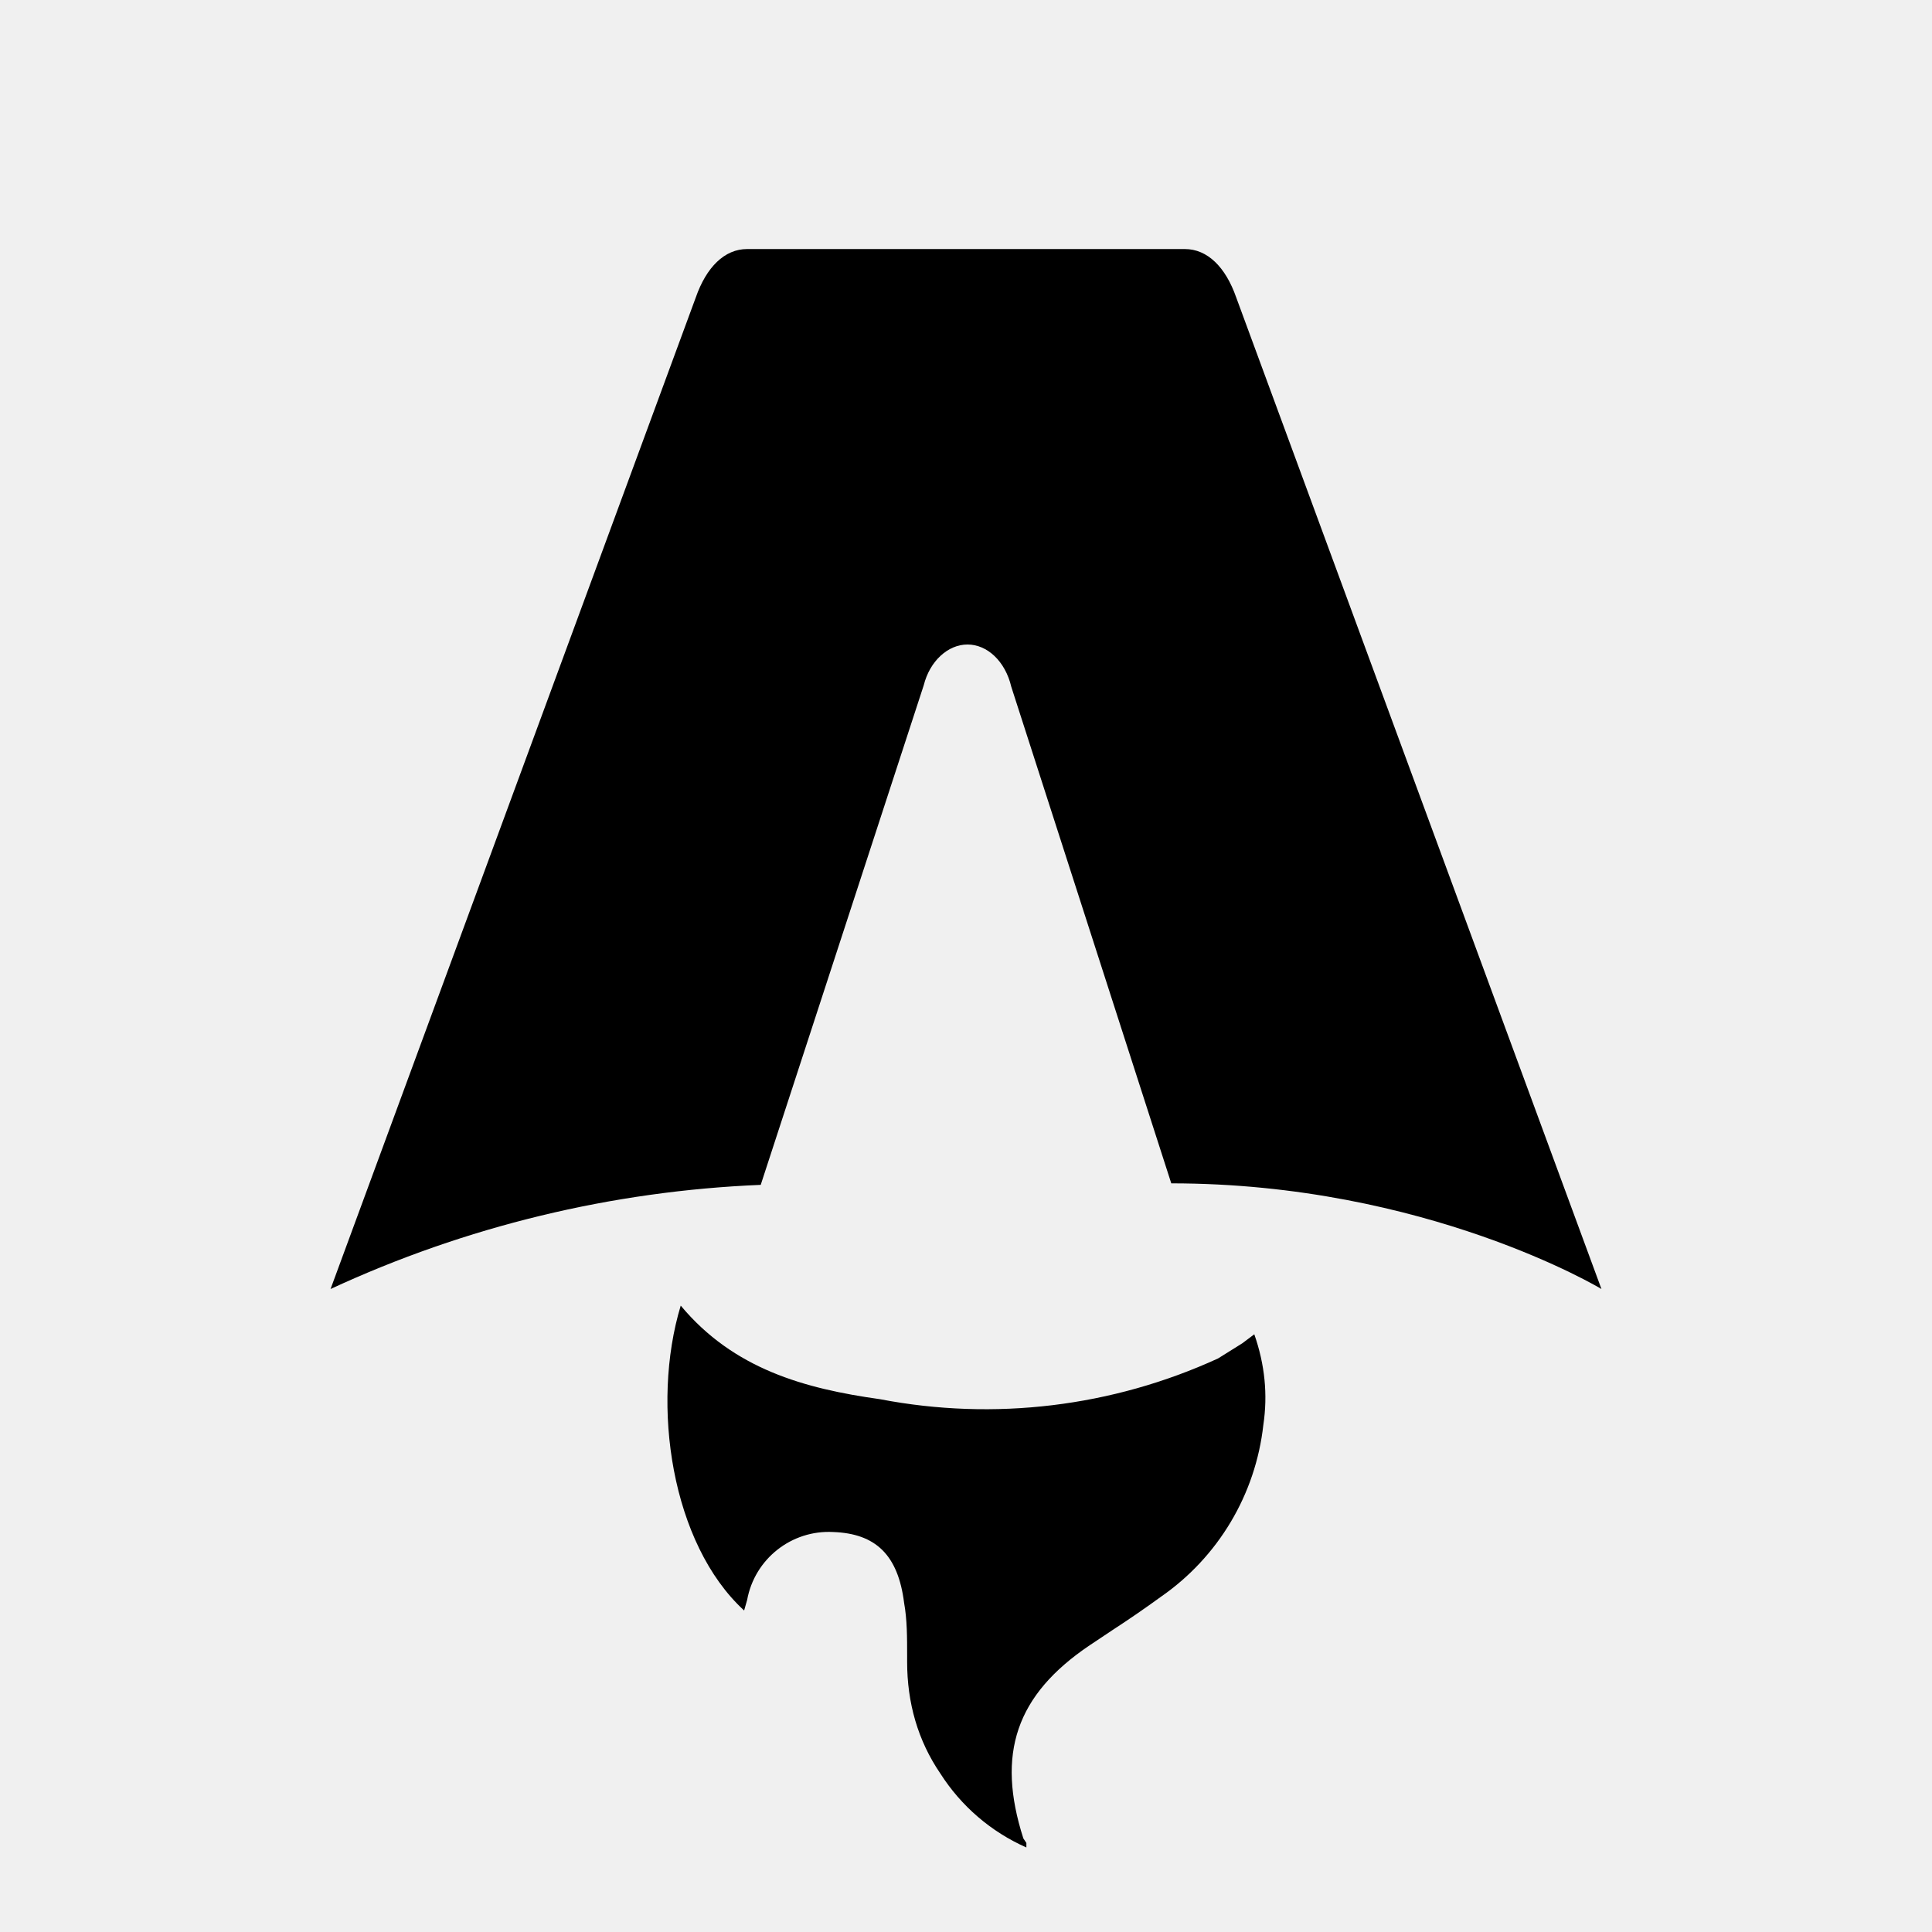
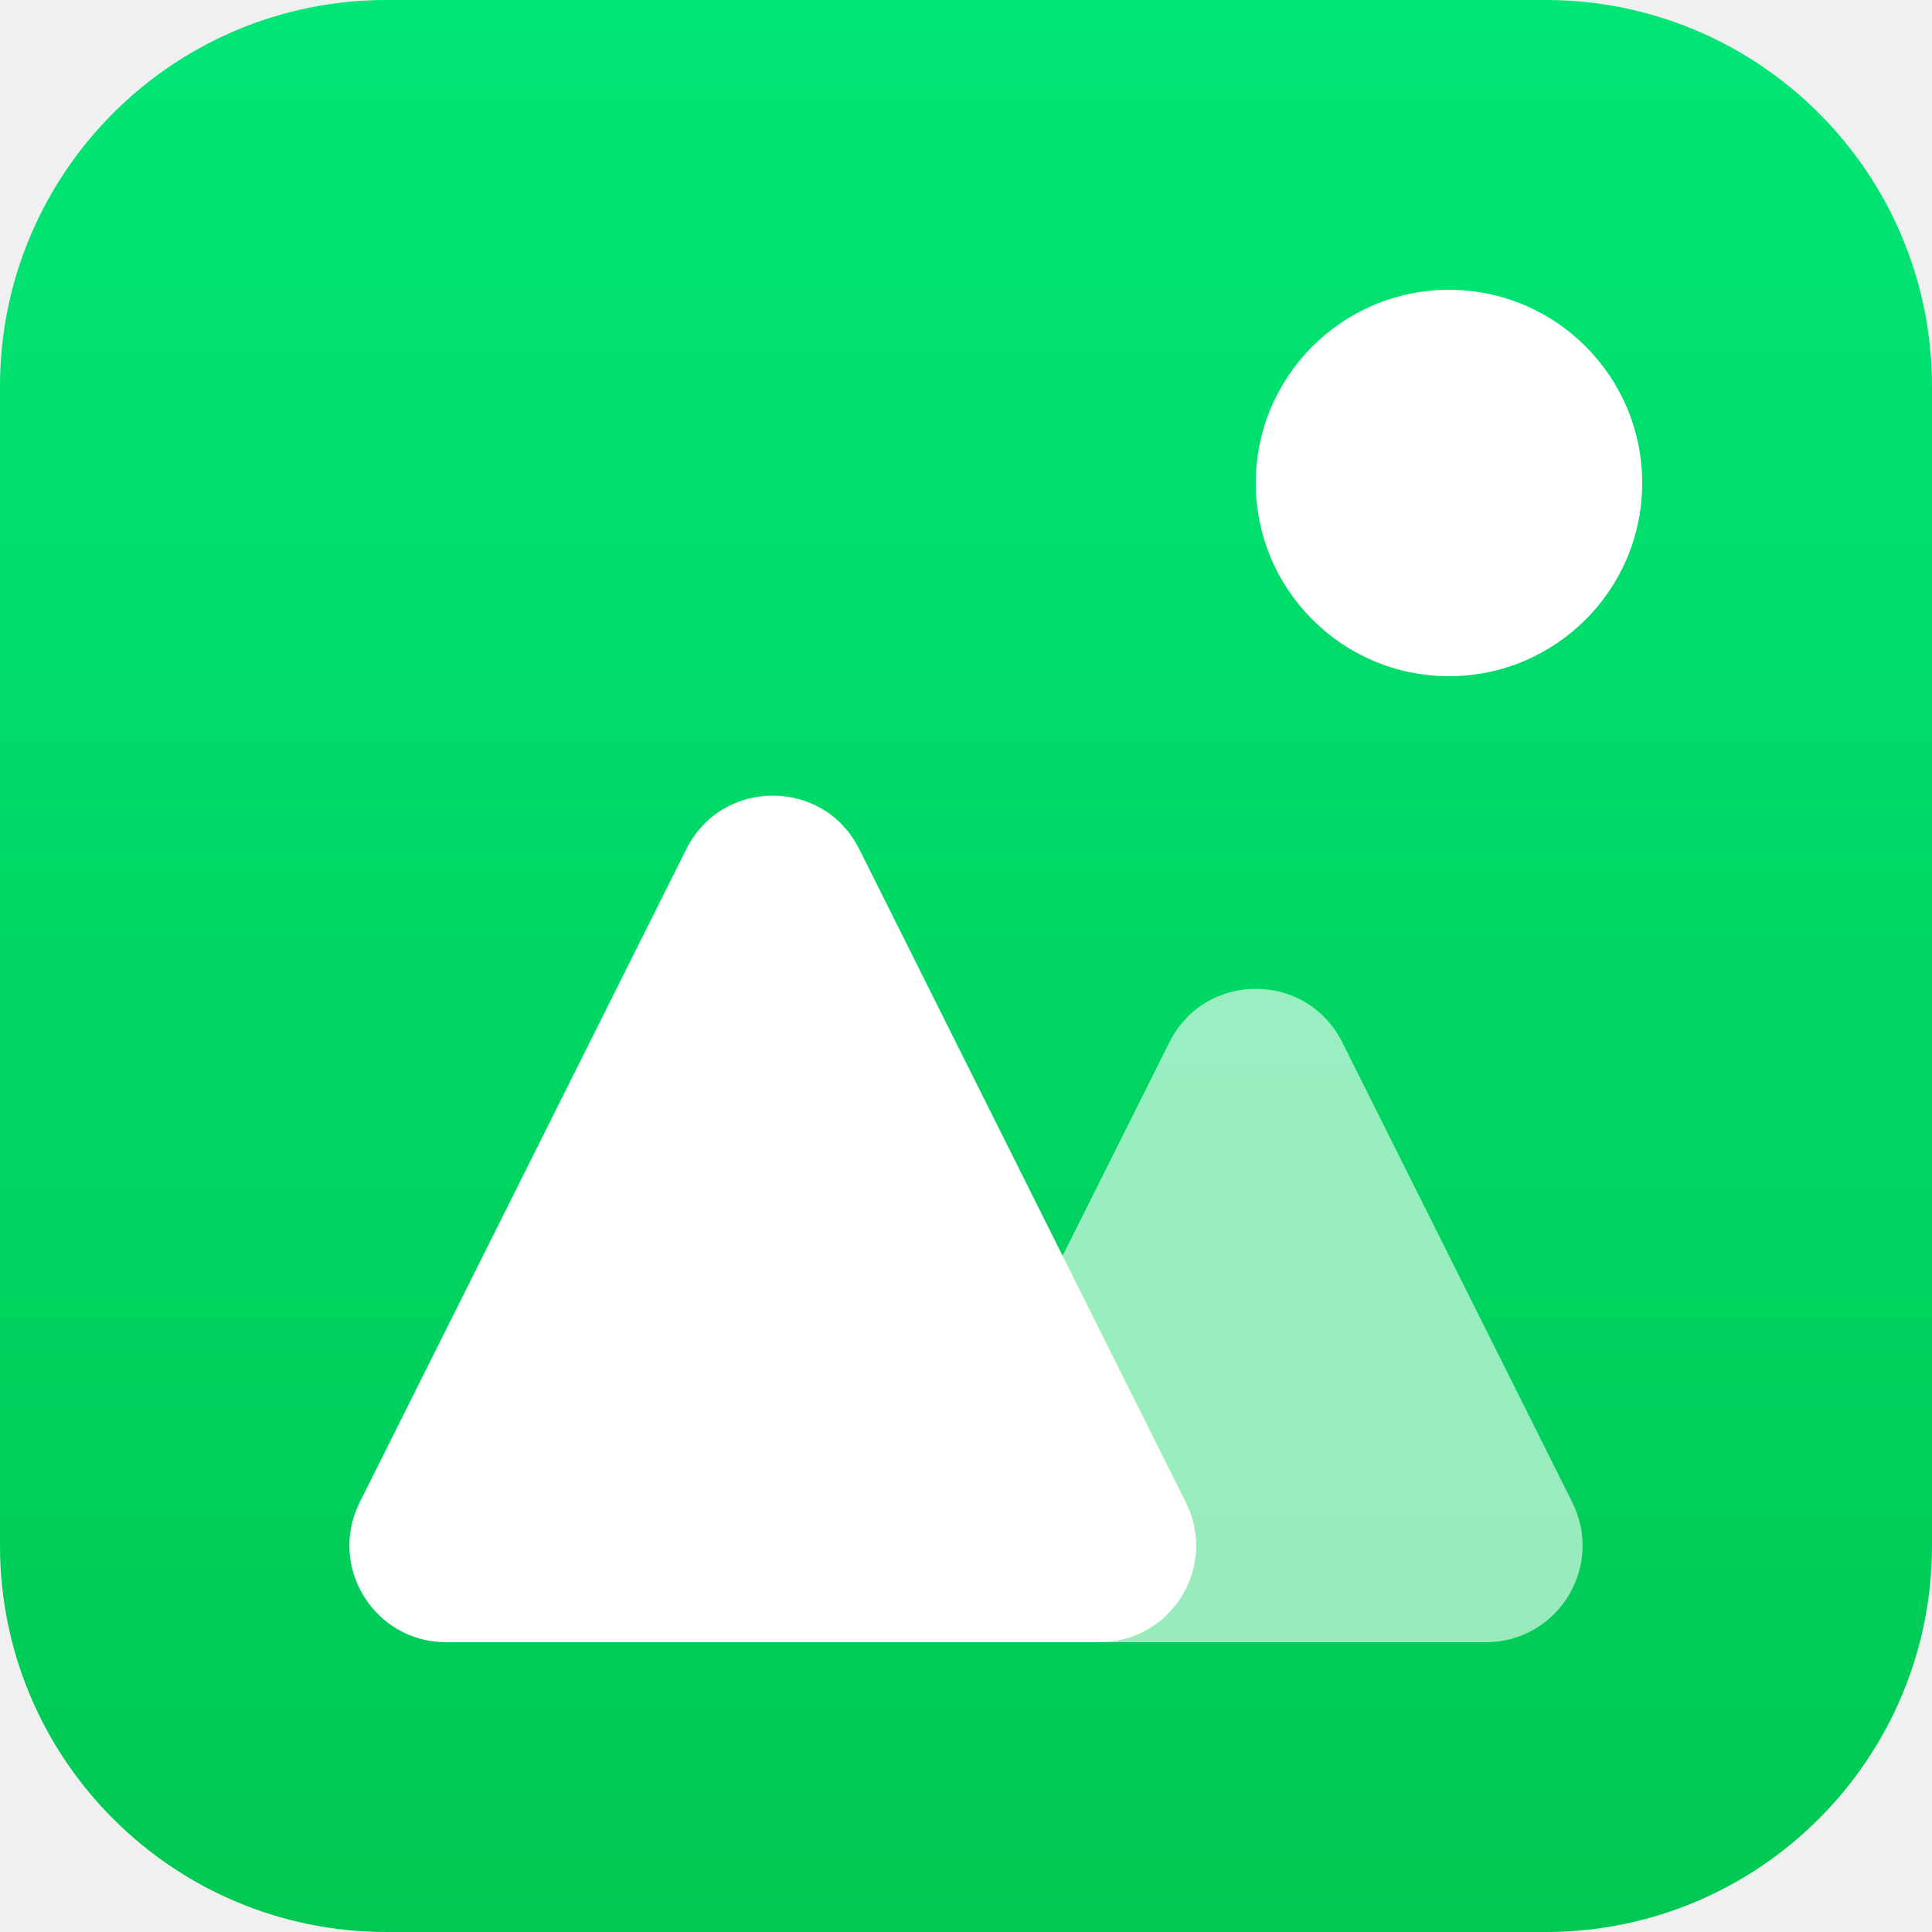
- <svg xmlns="http://www.w3.org/2000/svg" fill="none" viewBox="0 0 128 128">
-   <path d="M50.4 78.5a75.1 75.1 0 0 0-28.5 6.9l24.2-65.7c.7-2 1.9-3.2 3.4-3.2h29c1.5 0 2.7 1.2 3.4 3.2l24.2 65.7s-11.6-7-28.5-7L67 45.5c-.4-1.7-1.6-2.8-2.9-2.8-1.3 0-2.5 1.1-2.9 2.7L50.4 78.5Zm-1.1 28.2Zm-4.2-20.2c-2 6.6-.6 15.8 4.2 20.2a17.5 17.5 0 0 1 .2-.7 5.5 5.5 0 0 1 5.7-4.5c2.8.1 4.3 1.5 4.7 4.7.2 1.1.2 2.3.2 3.5v.4c0 2.7.7 5.2 2.2 7.4a13 13 0 0 0 5.7 4.9v-.3l-.2-.3c-1.8-5.6-.5-9.5 4.4-12.8l1.5-1a73 73 0 0 0 3.2-2.2 16 16 0 0 0 6.8-11.4c.3-2 .1-4-.6-6l-.8.6-1.6 1a37 37 0 0 1-22.4 2.7c-5-.7-9.7-2-13.2-6.2Z" />
-   <style>
-         path { fill: #000; }
-         @media (prefers-color-scheme: dark) {
-             path { fill: #FFF; }
-         }
-     </style>
+ <svg xmlns="http://www.w3.org/2000/svg" width="800px" height="800px" viewBox="0 0 32 32" fill="none">
+   <path d="M25.6 0H6.4C2.865 0 0 2.865 0 6.4V25.6C0 29.135 2.865 32 6.4 32H25.6C29.135 32 32 29.135 32 25.6V6.4C32 2.865 29.135 0 25.6 0Z" fill="url(#paint0_linear_103_1789)" />
+   <path d="M5.958 24.884C5.426 25.948 6.199 27.2 7.389 27.2H18.211C19.401 27.2 20.174 25.948 19.642 24.884L14.231 14.062C13.641 12.883 11.959 12.883 11.369 14.062L5.958 24.884Z" fill="white" />
+   <path d="M15.558 24.884C15.026 25.948 15.799 27.2 16.989 27.2H24.611C25.8 27.2 26.574 25.948 26.042 24.884L22.231 17.262C21.641 16.083 19.959 16.083 19.369 17.262L15.558 24.884Z" fill="white" fill-opacity="0.6" />
+   <path d="M24 11.2C25.767 11.2 27.2 9.767 27.2 8C27.2 6.233 25.767 4.8 24 4.8C22.233 4.8 20.8 6.233 20.8 8C20.8 9.767 22.233 11.2 24 11.2Z" fill="white" />
+   <defs>
+     <linearGradient id="paint0_linear_103_1789" x1="16" y1="0" x2="16" y2="32" gradientUnits="userSpaceOnUse">
+       <stop stop-color="#00E676" />
+       <stop offset="1" stop-color="#00C853" />
+     </linearGradient>
+   </defs>
</svg>
